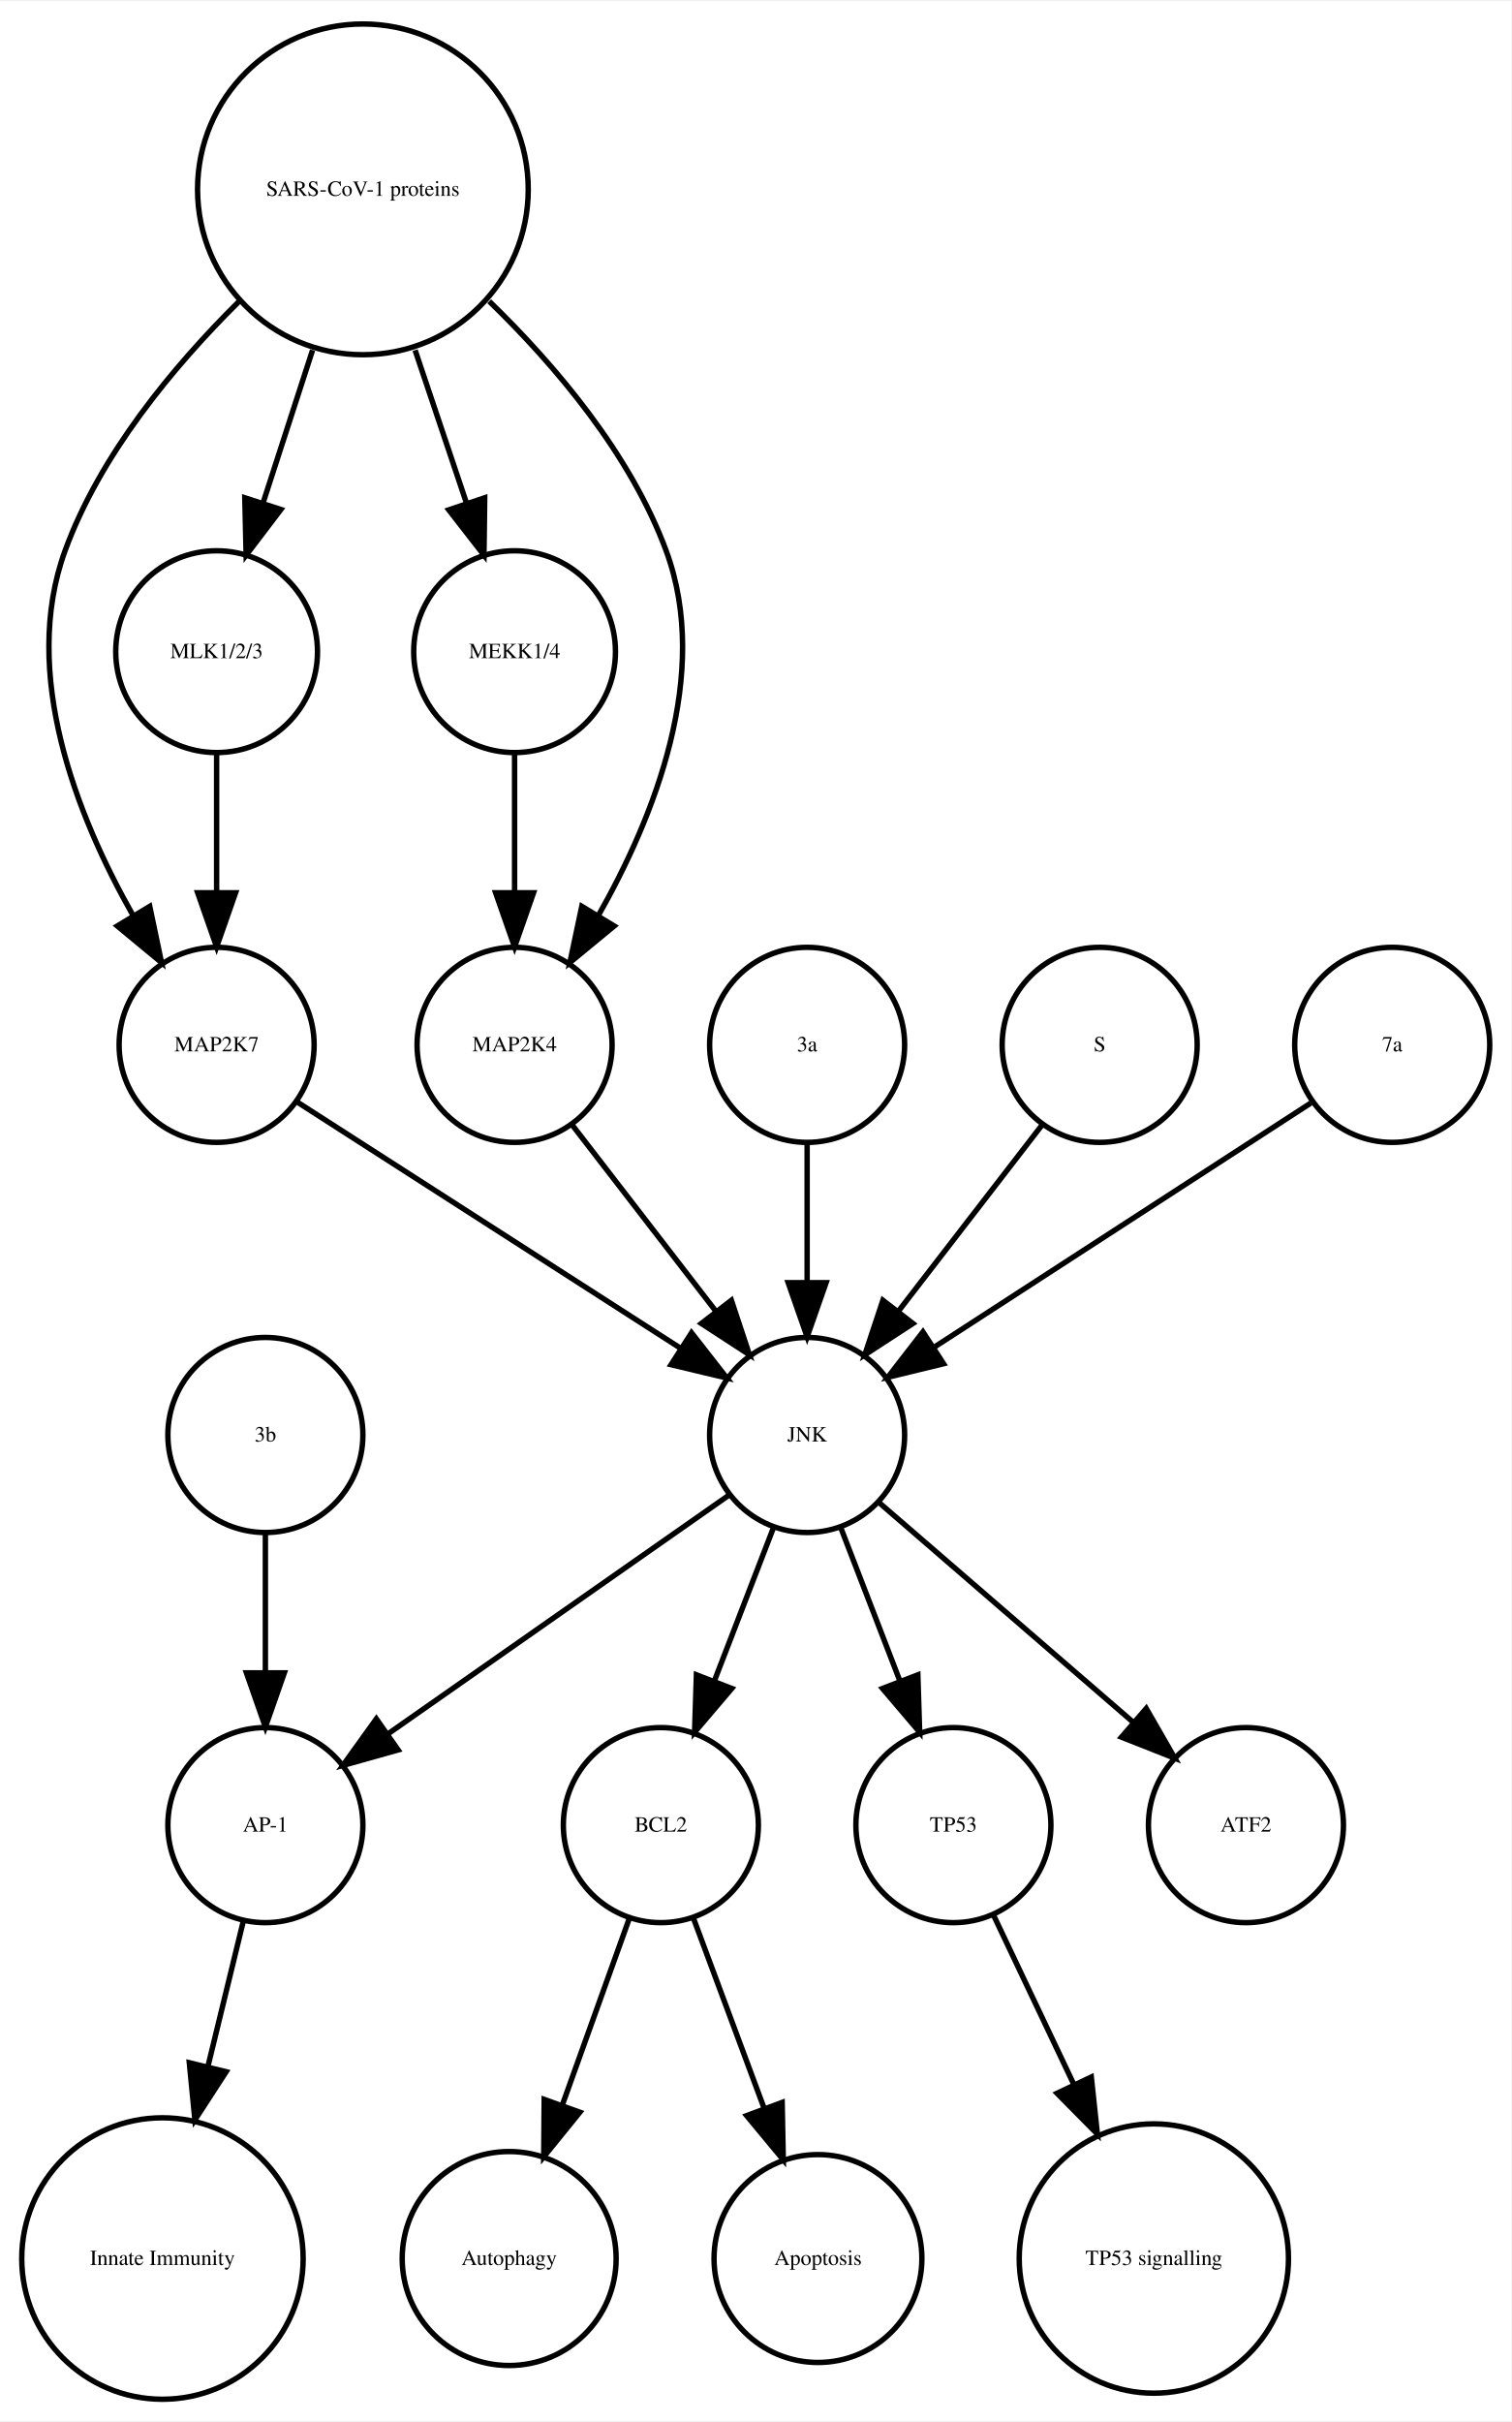
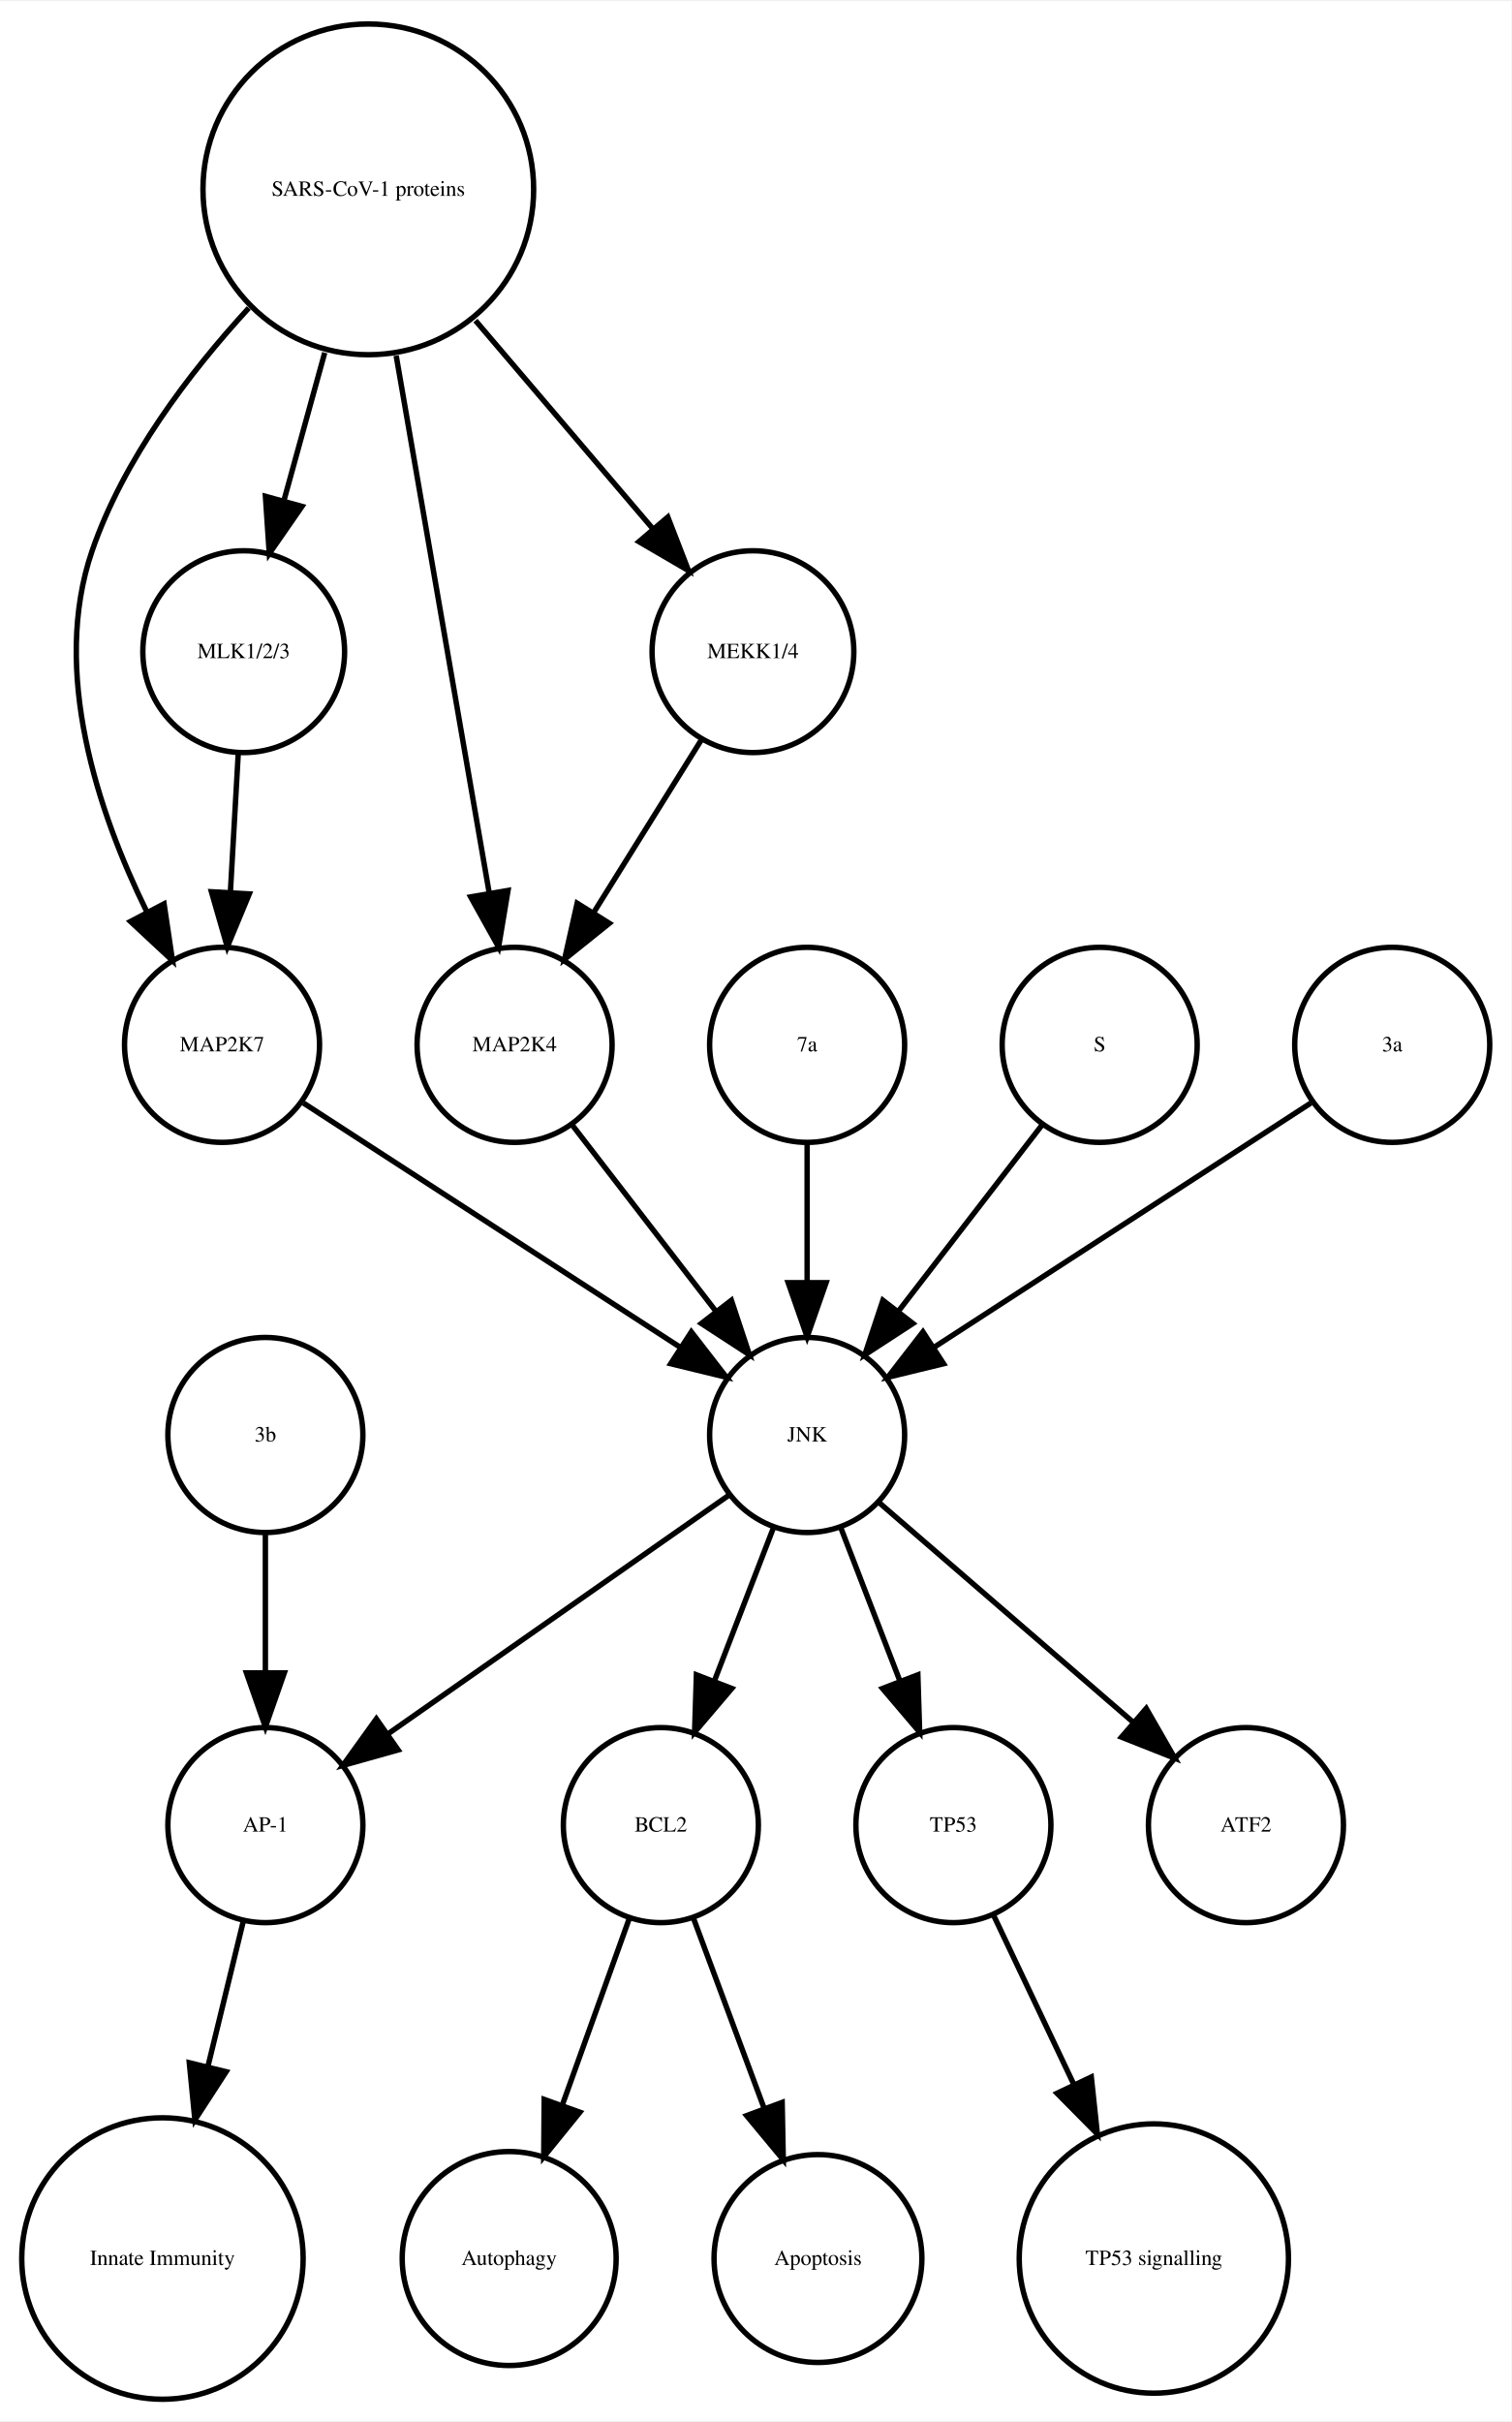
<svg xmlns="http://www.w3.org/2000/svg" width="279pt" height="447pt" viewBox="0.00 0.00 278.99 446.61">
  <g id="graph0" class="graph" transform="scale(1 1) rotate(0) translate(4 442.614)">
    <polygon fill="white" stroke="none" points="-4,4 -4,-442.614 274.986,-442.614 274.986,4 -4,4" />
    <g id="node1" class="node">
      <ellipse fill="none" stroke="black" cx="117.986" cy="-105.972" rx="18" ry="18" />
      <text text-anchor="middle" x="117.986" y="-104.772" font-family="Times,serif" font-size="4.00">BCL2</text>
    </g>
    <g id="node2" class="node">
      <ellipse fill="none" stroke="black" cx="89.986" cy="-25.986" rx="19.745" ry="19.745" />
      <text text-anchor="middle" x="89.986" y="-24.786" font-family="Times,serif" font-size="4.00">Autophagy</text>
    </g>
    <g id="edge1" class="edge">
      <path fill="none" stroke="black" d="M112.185,-88.814C108.616,-78.876 103.951,-65.882 99.819,-54.373" />
      <polygon fill="black" stroke="black" points="103.039,-52.985 96.366,-44.756 96.451,-55.35 103.039,-52.985" />
    </g>
    <g id="node7" class="node">
      <ellipse fill="none" stroke="black" cx="146.986" cy="-25.986" rx="19.184" ry="19.184" />
      <text text-anchor="middle" x="146.986" y="-24.786" font-family="Times,serif" font-size="4.00">Apoptosis</text>
    </g>
    <g id="edge2" class="edge">
      <path fill="none" stroke="black" d="M123.995,-88.814C127.742,-78.738 132.657,-65.521 136.98,-53.895" />
      <polygon fill="black" stroke="black" points="140.378,-54.799 140.583,-44.206 133.817,-52.359 140.378,-54.799" />
    </g>
    <g id="node3" class="node">
      <ellipse fill="none" stroke="black" cx="44.986" cy="-105.972" rx="18" ry="18" />
      <text text-anchor="middle" x="44.986" y="-104.772" font-family="Times,serif" font-size="4.00">AP-1</text>
    </g>
    <g id="node4" class="node">
      <ellipse fill="none" stroke="black" cx="25.986" cy="-25.986" rx="25.972" ry="25.972" />
      <text text-anchor="middle" x="25.986" y="-24.786" font-family="Times,serif" font-size="4.00">Innate Immunity</text>
    </g>
    <g id="edge3" class="edge">
      <path fill="none" stroke="black" d="M40.864,-88.05C38.956,-80.221 36.617,-70.621 34.364,-61.371" />
      <polygon fill="black" stroke="black" points="37.744,-60.46 31.976,-51.573 30.943,-62.117 37.744,-60.46" />
    </g>
    <g id="node5" class="node">
      <ellipse fill="none" stroke="black" cx="171.986" cy="-105.972" rx="18" ry="18" />
      <text text-anchor="middle" x="171.986" y="-104.772" font-family="Times,serif" font-size="4.00">TP53</text>
    </g>
    <g id="node6" class="node">
      <ellipse fill="none" stroke="black" cx="208.986" cy="-25.986" rx="24.851" ry="24.851" />
      <text text-anchor="middle" x="208.986" y="-24.786" font-family="Times,serif" font-size="4.00">TP53 signalling</text>
    </g>
    <g id="edge4" class="edge">
      <path fill="none" stroke="black" d="M179.474,-89.191C183.72,-80.24 189.183,-68.725 194.253,-58.04" />
      <polygon fill="black" stroke="black" points="197.441,-59.485 198.566,-48.95 191.117,-56.484 197.441,-59.485" />
    </g>
    <g id="node8" class="node">
-       <ellipse fill="none" stroke="black" cx="225.986" cy="-105.972" rx="18" ry="18" />
-       <text text-anchor="middle" x="225.986" y="-104.772" font-family="Times,serif" font-size="4.00">ATF2</text>
+       <ellipse fill="none" stroke="black" cx="36.986" cy="-249.972" rx="18" ry="18" />
+       <text text-anchor="middle" x="36.986" y="-248.772" font-family="Times,serif" font-size="4.00">MAP2K7</text>
    </g>
-     <g id="node9" class="node">
-       <ellipse fill="none" stroke="black" cx="35.986" cy="-249.972" rx="18" ry="18" />
-       <text text-anchor="middle" x="35.986" y="-248.772" font-family="Times,serif" font-size="4.00">MAP2K7</text>
-     </g>
-     <g id="node12" class="node">
+     <g id="node16" class="node">
      <ellipse fill="none" stroke="black" cx="144.986" cy="-177.972" rx="18" ry="18" />
      <text text-anchor="middle" x="144.986" y="-176.772" font-family="Times,serif" font-size="4.00">JNK</text>
    </g>
    <g id="edge5" class="edge">
-       <path fill="none" stroke="black" d="M50.686,-239.532C68.889,-227.842 100.117,-207.788 121.618,-193.98" />
-       <polygon fill="black" stroke="black" points="123.648,-196.836 130.171,-188.487 119.865,-190.946 123.648,-196.836" />
+       <path fill="none" stroke="black" d="M52.003,-239.239C70.058,-227.537 100.561,-207.766 121.683,-194.076" />
+       <polygon fill="black" stroke="black" points="123.609,-196.999 130.097,-188.623 119.802,-191.125 123.609,-196.999" />
+     </g>
+     <g id="node9" class="node">
+       <ellipse fill="none" stroke="black" cx="40.986" cy="-322.534" rx="18.623" ry="18.623" />
+       <text text-anchor="middle" x="40.986" y="-321.334" font-family="Times,serif" font-size="4.00">MLK1/2/3</text>
+     </g>
+     <g id="edge6" class="edge">
+       <path fill="none" stroke="black" d="M39.977,-303.728C39.536,-295.949 39.009,-286.654 38.521,-278.049" />
+       <polygon fill="black" stroke="black" points="42.014,-277.828 37.954,-268.042 35.026,-278.224 42.014,-277.828" />
    </g>
    <g id="node10" class="node">
      <ellipse fill="none" stroke="black" cx="44.986" cy="-177.972" rx="18" ry="18" />
      <text text-anchor="middle" x="44.986" y="-176.772" font-family="Times,serif" font-size="4.00">3b</text>
    </g>
-     <g id="edge6" class="edge">
+     <g id="edge7" class="edge">
      <path fill="none" stroke="black" d="M44.986,-159.669C44.986,-151.955 44.986,-142.685 44.986,-134.085" />
      <polygon fill="black" stroke="black" points="48.486,-134.077 44.986,-124.077 41.486,-134.077 48.486,-134.077" />
    </g>
    <g id="node11" class="node">
-       <ellipse fill="none" stroke="black" cx="90.986" cy="-322.534" rx="18.623" ry="18.623" />
-       <text text-anchor="middle" x="90.986" y="-321.334" font-family="Times,serif" font-size="4.00">MEKK1/4</text>
-     </g>
-     <g id="node14" class="node">
      <ellipse fill="none" stroke="black" cx="90.986" cy="-249.972" rx="18" ry="18" />
      <text text-anchor="middle" x="90.986" y="-248.772" font-family="Times,serif" font-size="4.00">MAP2K4</text>
    </g>
-     <g id="edge7" class="edge">
-       <path fill="none" stroke="black" d="M90.986,-303.728C90.986,-295.949 90.986,-286.654 90.986,-278.049" />
-       <polygon fill="black" stroke="black" points="94.486,-278.042 90.986,-268.042 87.486,-278.042 94.486,-278.042" />
-     </g>
-     <g id="edge9" class="edge">
-       <path fill="none" stroke="black" d="M138.724,-160.737C135.487,-152.344 131.461,-141.907 127.82,-132.468" />
-       <polygon fill="black" stroke="black" points="131.079,-131.19 124.214,-123.12 124.548,-133.709 131.079,-131.19" />
-     </g>
-     <g id="edge11" class="edge">
-       <path fill="none" stroke="black" d="M130.659,-166.943C114.173,-155.403 86.893,-136.307 67.549,-122.766" />
-       <polygon fill="black" stroke="black" points="69.487,-119.85 59.287,-116.983 65.472,-125.585 69.487,-119.85" />
-     </g>
    <g id="edge8" class="edge">
-       <path fill="none" stroke="black" d="M151.248,-160.737C154.486,-152.344 158.511,-141.907 162.152,-132.468" />
-       <polygon fill="black" stroke="black" points="165.425,-133.709 165.758,-123.12 158.894,-131.19 165.425,-133.709" />
-     </g>
-     <g id="edge10" class="edge">
-       <path fill="none" stroke="black" d="M158.362,-165.413C171.101,-154.404 190.465,-137.669 205.213,-124.925" />
-       <polygon fill="black" stroke="black" points="207.582,-127.503 212.86,-118.316 203.005,-122.207 207.582,-127.503" />
-     </g>
-     <g id="node13" class="node">
-       <ellipse fill="none" stroke="black" cx="35.986" cy="-322.534" rx="18.623" ry="18.623" />
-       <text text-anchor="middle" x="35.986" y="-321.334" font-family="Times,serif" font-size="4.00">MLK1/2/3</text>
-     </g>
-     <g id="edge12" class="edge">
-       <path fill="none" stroke="black" d="M35.986,-303.728C35.986,-295.949 35.986,-286.654 35.986,-278.049" />
-       <polygon fill="black" stroke="black" points="39.486,-278.042 35.986,-268.042 32.486,-278.042 39.486,-278.042" />
-     </g>
-     <g id="edge13" class="edge">
      <path fill="none" stroke="black" d="M101.655,-235.143C109.199,-225.363 119.467,-212.052 128.115,-200.843" />
      <polygon fill="black" stroke="black" points="131.003,-202.829 134.34,-192.773 125.46,-198.553 131.003,-202.829" />
    </g>
-     <g id="node15" class="node">
+     <g id="node12" class="node">
      <ellipse fill="none" stroke="black" cx="144.986" cy="-249.972" rx="18" ry="18" />
-       <text text-anchor="middle" x="144.986" y="-248.772" font-family="Times,serif" font-size="4.00">3a</text>
+       <text text-anchor="middle" x="144.986" y="-248.772" font-family="Times,serif" font-size="4.00">7a</text>
    </g>
-     <g id="edge14" class="edge">
+     <g id="edge9" class="edge">
      <path fill="none" stroke="black" d="M144.986,-231.669C144.986,-223.955 144.986,-214.685 144.986,-206.085" />
      <polygon fill="black" stroke="black" points="148.486,-206.077 144.986,-196.077 141.486,-206.077 148.486,-206.077" />
    </g>
-     <g id="node16" class="node">
+     <g id="node13" class="node">
+       <ellipse fill="none" stroke="black" cx="134.986" cy="-322.534" rx="18.623" ry="18.623" />
+       <text text-anchor="middle" x="134.986" y="-321.334" font-family="Times,serif" font-size="4.00">MEKK1/4</text>
+     </g>
+     <g id="edge10" class="edge">
+       <path fill="none" stroke="black" d="M125.439,-306.223C119.652,-296.944 112.152,-284.916 105.628,-274.453" />
+       <polygon fill="black" stroke="black" points="108.475,-272.403 100.213,-265.77 102.535,-276.107 108.475,-272.403" />
+     </g>
+     <g id="node14" class="node">
+       <ellipse fill="none" stroke="black" cx="63.986" cy="-407.855" rx="30.52" ry="30.52" />
+       <text text-anchor="middle" x="63.986" y="-406.655" font-family="Times,serif" font-size="4.00">SARS-CoV-1 proteins</text>
+     </g>
+     <g id="edge13" class="edge">
+       <path fill="none" stroke="black" d="M41.919,-385.953C30.935,-374.003 18.788,-358.045 12.986,-341.095 5.385,-318.891 14.085,-292.938 23.064,-274.601" />
+       <polygon fill="black" stroke="black" points="26.284,-275.998 27.84,-265.518 20.088,-272.74 26.284,-275.998" />
+     </g>
+     <g id="edge12" class="edge">
+       <path fill="none" stroke="black" d="M55.942,-377.713C53.484,-368.808 50.794,-359.063 48.381,-350.322" />
+       <polygon fill="black" stroke="black" points="51.741,-349.342 45.706,-340.634 44.994,-351.205 51.741,-349.342" />
+     </g>
+     <g id="edge14" class="edge">
+       <path fill="none" stroke="black" d="M69.128,-377.167C74.072,-348.625 81.481,-305.85 86.275,-278.173" />
+       <polygon fill="black" stroke="black" points="89.776,-278.468 88.034,-268.018 82.878,-277.274 89.776,-278.468" />
+     </g>
+     <g id="edge11" class="edge">
+       <path fill="none" stroke="black" d="M83.764,-383.645C94.032,-371.595 106.499,-356.964 116.563,-345.154" />
+       <polygon fill="black" stroke="black" points="119.268,-347.376 123.09,-337.495 113.94,-342.836 119.268,-347.376" />
+     </g>
+     <g id="node15" class="node">
      <ellipse fill="none" stroke="black" cx="198.986" cy="-249.972" rx="18" ry="18" />
      <text text-anchor="middle" x="198.986" y="-248.772" font-family="Times,serif" font-size="4.00">S</text>
    </g>
    <g id="edge15" class="edge">
      <path fill="none" stroke="black" d="M188.318,-235.143C180.774,-225.363 170.505,-212.052 161.857,-200.843" />
      <polygon fill="black" stroke="black" points="164.512,-198.553 155.633,-192.773 158.97,-202.829 164.512,-198.553" />
    </g>
-     <g id="node17" class="node">
-       <ellipse fill="none" stroke="black" cx="252.986" cy="-249.972" rx="18" ry="18" />
-       <text text-anchor="middle" x="252.986" y="-248.772" font-family="Times,serif" font-size="4.00">7a</text>
+     <g id="edge19" class="edge">
+       <path fill="none" stroke="black" d="M138.724,-160.737C135.487,-152.344 131.461,-141.907 127.82,-132.468" />
+       <polygon fill="black" stroke="black" points="131.079,-131.19 124.214,-123.12 124.548,-133.709 131.079,-131.19" />
+     </g>
+     <g id="edge18" class="edge">
+       <path fill="none" stroke="black" d="M130.659,-166.943C114.173,-155.403 86.893,-136.307 67.549,-122.766" />
+       <polygon fill="black" stroke="black" points="69.487,-119.85 59.287,-116.983 65.472,-125.585 69.487,-119.85" />
    </g>
    <g id="edge16" class="edge">
+       <path fill="none" stroke="black" d="M151.248,-160.737C154.486,-152.344 158.511,-141.907 162.152,-132.468" />
+       <polygon fill="black" stroke="black" points="165.425,-133.709 165.758,-123.12 158.894,-131.19 165.425,-133.709" />
+     </g>
+     <g id="node17" class="node">
+       <ellipse fill="none" stroke="black" cx="225.986" cy="-105.972" rx="18" ry="18" />
+       <text text-anchor="middle" x="225.986" y="-104.772" font-family="Times,serif" font-size="4.00">ATF2</text>
+     </g>
+     <g id="edge17" class="edge">
+       <path fill="none" stroke="black" d="M158.362,-165.413C171.101,-154.404 190.465,-137.669 205.213,-124.925" />
+       <polygon fill="black" stroke="black" points="207.582,-127.503 212.86,-118.316 203.005,-122.207 207.582,-127.503" />
+     </g>
+     <g id="node18" class="node">
+       <ellipse fill="none" stroke="black" cx="252.986" cy="-249.972" rx="18" ry="18" />
+       <text text-anchor="middle" x="252.986" y="-248.772" font-family="Times,serif" font-size="4.00">3a</text>
+     </g>
+     <g id="edge20" class="edge">
      <path fill="none" stroke="black" d="M237.969,-239.239C219.915,-227.537 189.411,-207.766 168.29,-194.076" />
      <polygon fill="black" stroke="black" points="170.171,-191.125 159.876,-188.623 166.363,-196.999 170.171,-191.125" />
    </g>
-     <g id="node18" class="node">
-       <ellipse fill="none" stroke="black" cx="62.986" cy="-407.855" rx="30.52" ry="30.52" />
-       <text text-anchor="middle" x="62.986" y="-406.655" font-family="Times,serif" font-size="4.00">SARS-CoV-1 proteins</text>
-     </g>
-     <g id="edge19" class="edge">
-       <path fill="none" stroke="black" d="M40.078,-387.124C28.023,-375.185 14.437,-358.862 7.986,-341.095 -0.204,-318.539 10.144,-292.292 20.497,-273.961" />
-       <polygon fill="black" stroke="black" points="23.64,-275.528 25.814,-265.158 17.648,-271.909 23.64,-275.528" />
-     </g>
-     <g id="edge17" class="edge">
-       <path fill="none" stroke="black" d="M72.622,-378.18C75.703,-369.014 79.096,-358.916 82.119,-349.921" />
-       <polygon fill="black" stroke="black" points="85.47,-350.936 85.338,-340.342 78.835,-348.706 85.47,-350.936" />
-     </g>
-     <g id="edge20" class="edge">
-       <path fill="none" stroke="black" d="M53.694,-378.18C50.724,-369.014 47.452,-358.916 44.537,-349.921" />
-       <polygon fill="black" stroke="black" points="47.845,-348.776 41.433,-340.342 41.186,-350.934 47.845,-348.776" />
-     </g>
-     <g id="edge18" class="edge">
-       <path fill="none" stroke="black" d="M86.303,-387.204C98.574,-375.291 112.408,-358.967 118.986,-341.095 127.314,-318.472 116.819,-292.082 106.387,-273.729" />
-       <polygon fill="black" stroke="black" points="109.375,-271.907 101.196,-265.172 103.39,-275.537 109.375,-271.907" />
-     </g>
  </g>
</svg>
